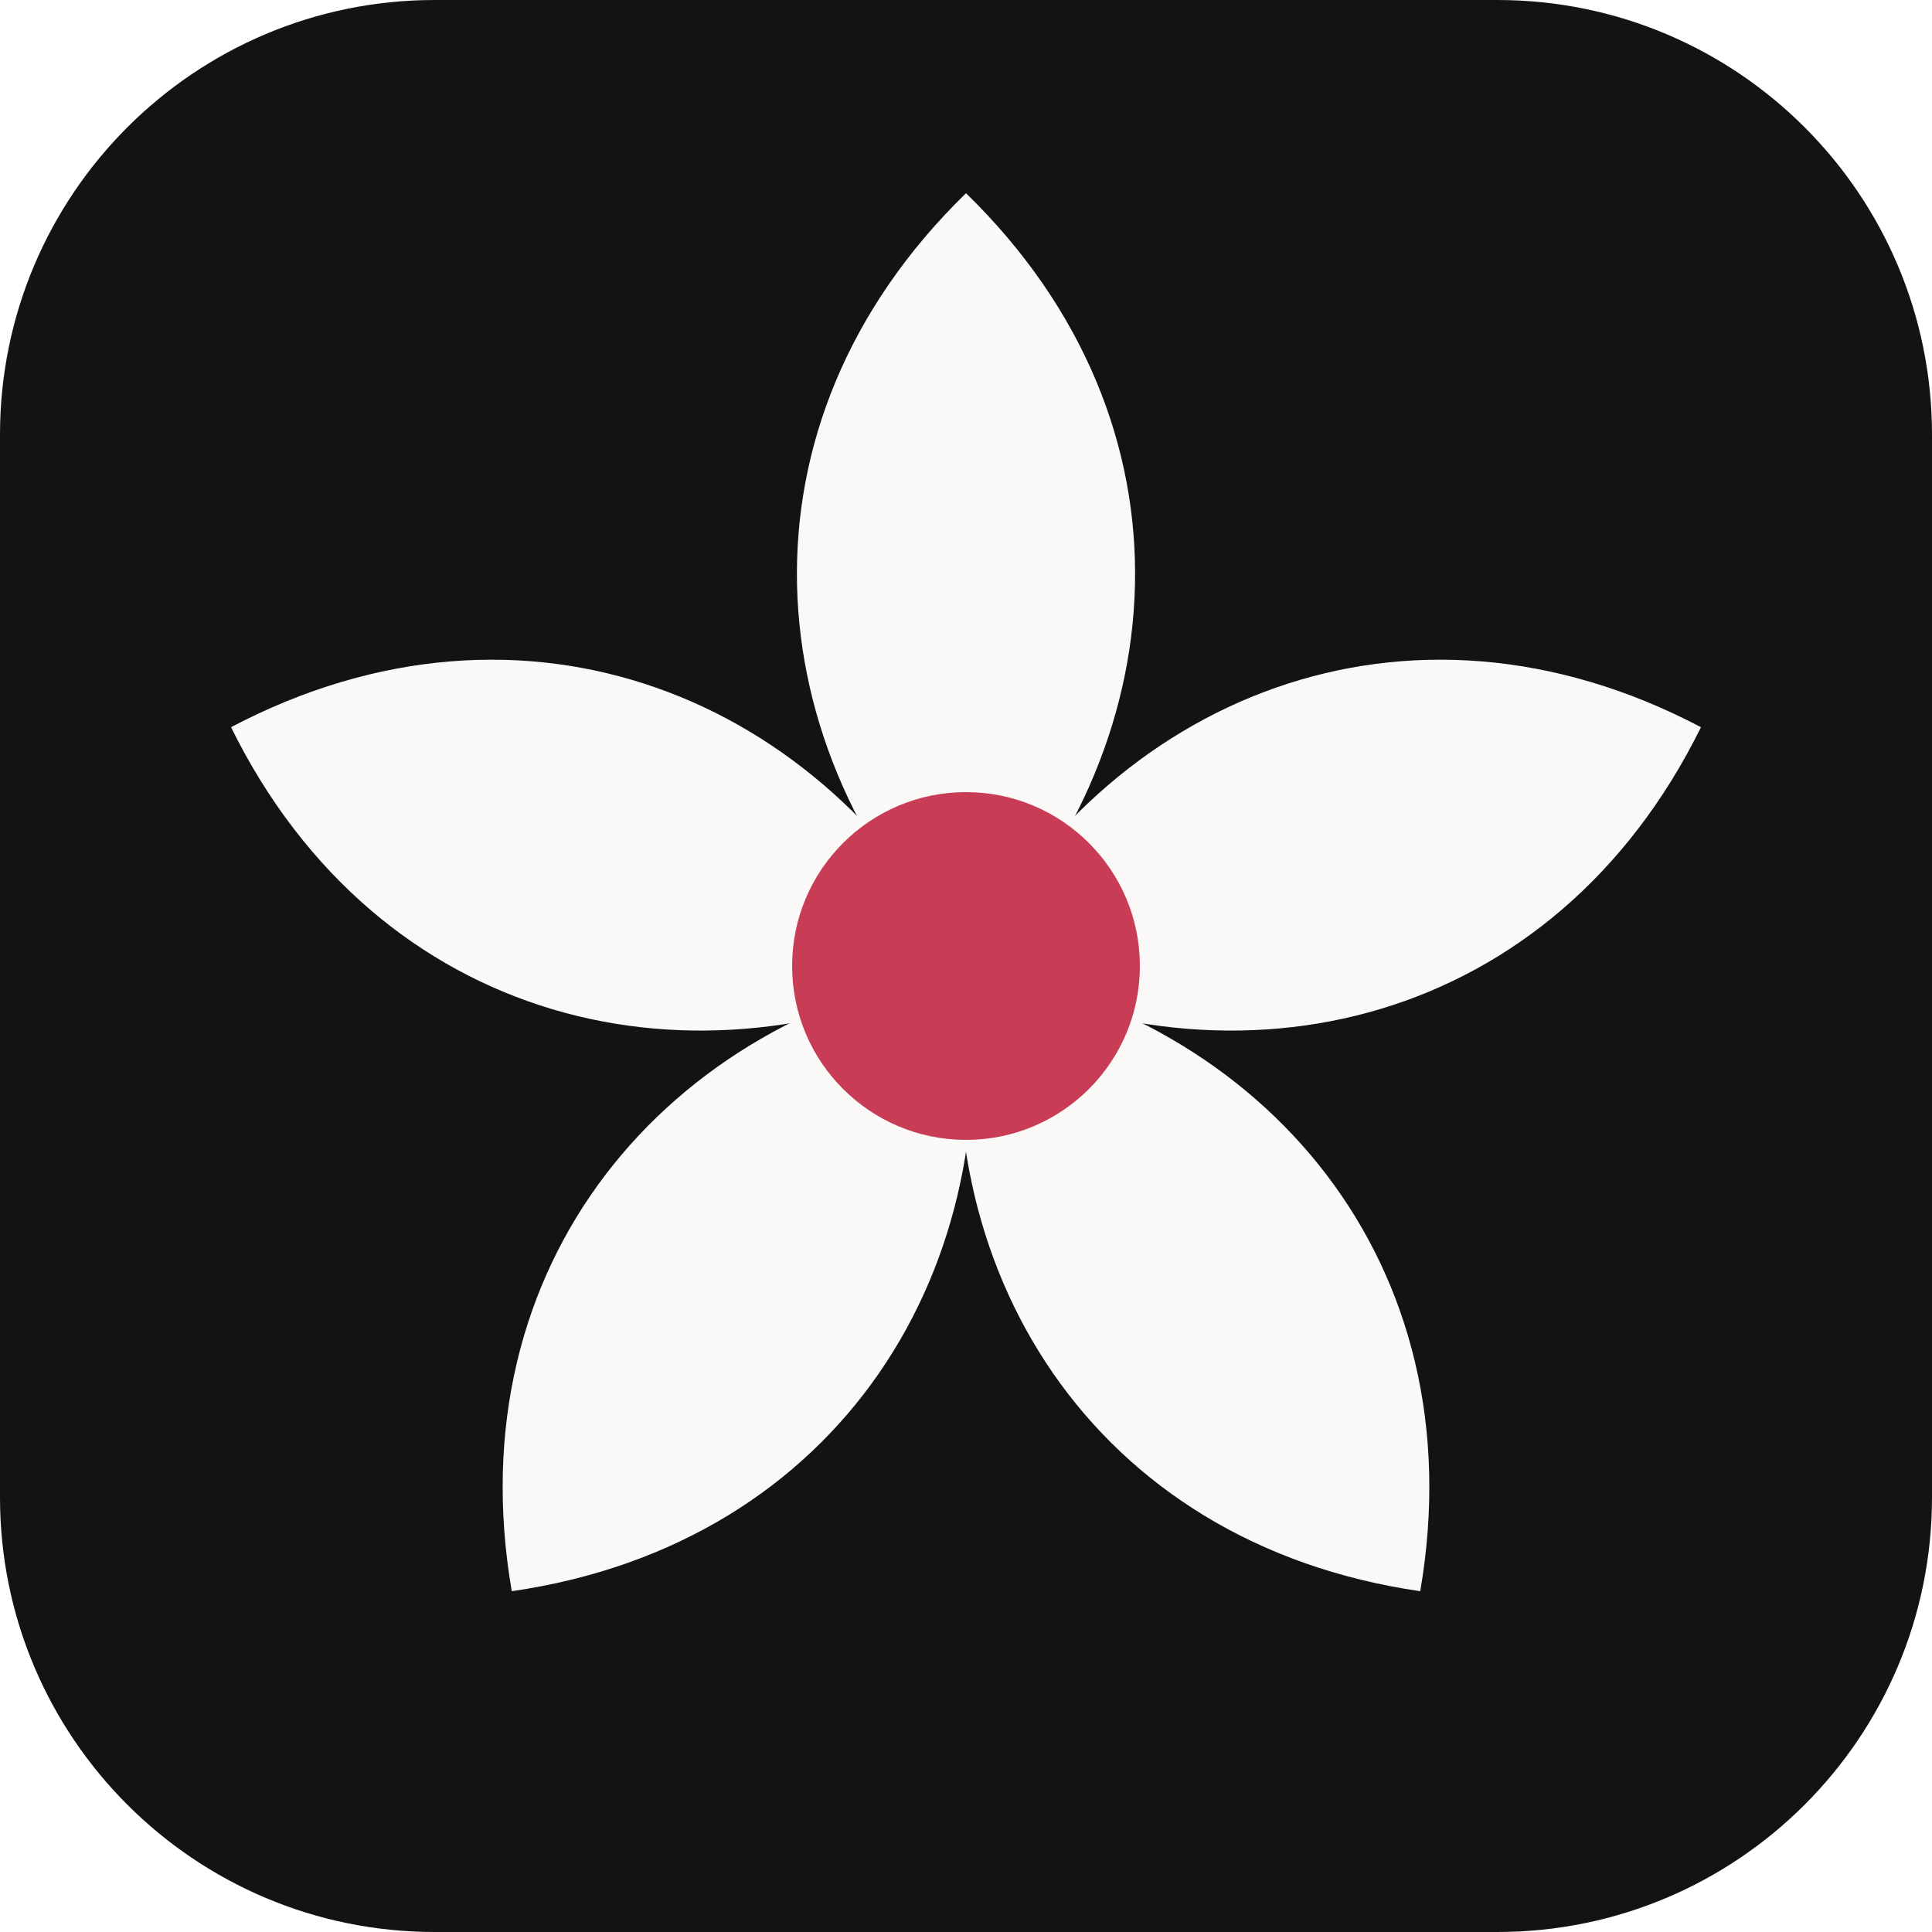
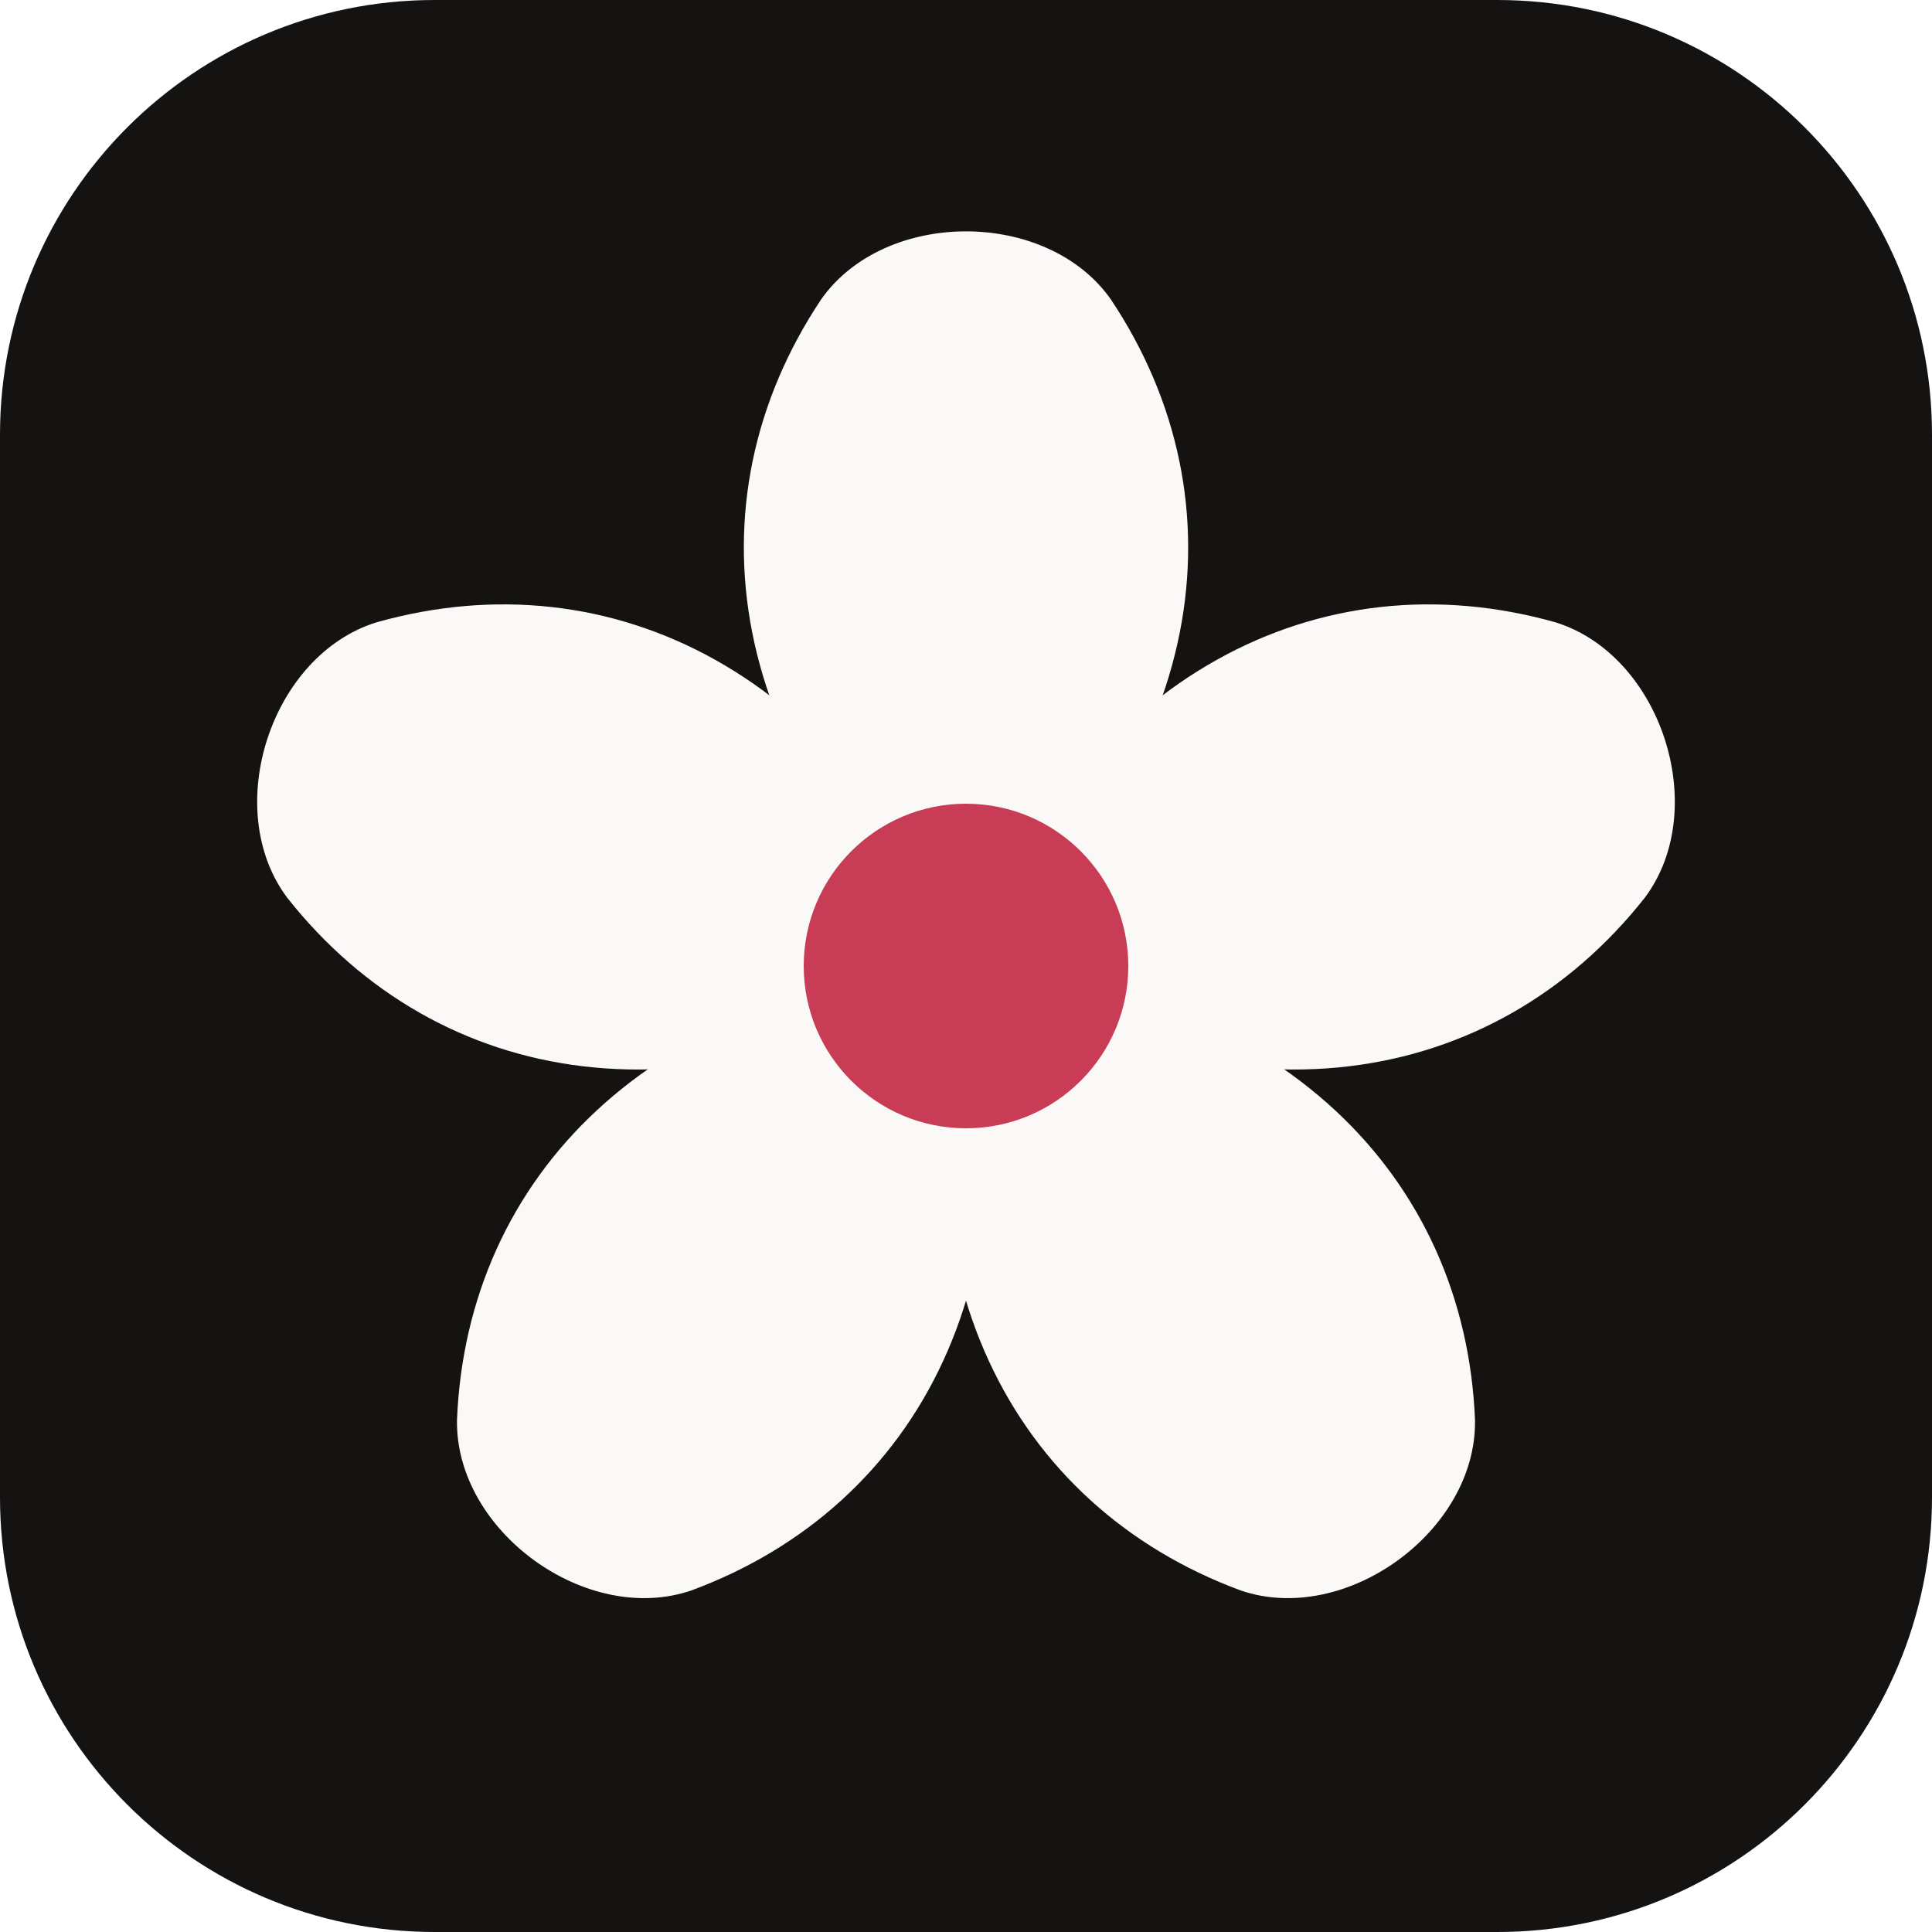
<svg xmlns="http://www.w3.org/2000/svg" viewBox="0 0 100 100" width="1024" height="1024" role="img" aria-label="design-storyboard">
  <rect width="100" height="100" rx="22.5" fill="#151312" />
  <g transform="translate(50 50) scale(1)">
-     <path d="M0 0 C11 -11.2 12.32 -28 0 -40 C-12.32 -28 -11 -11.2 0 0 Z" fill="#FAF9F7" transform="rotate(0)" />
-     <path d="M0 0 C11 -11.2 12.32 -28 0 -40 C-12.32 -28 -11 -11.2 0 0 Z" fill="#FAF9F7" transform="rotate(72)" />
-     <path d="M0 0 C11 -11.2 12.32 -28 0 -40 C-12.32 -28 -11 -11.2 0 0 Z" fill="#FAF9F7" transform="rotate(144)" />
-     <path d="M0 0 C11 -11.2 12.32 -28 0 -40 C-12.32 -28 -11 -11.2 0 0 Z" fill="#FAF9F7" transform="rotate(216)" />
-     <path d="M0 0 C11 -11.2 12.32 -28 0 -40 C-12.32 -28 -11 -11.2 0 0 Z" fill="#FAF9F7" transform="rotate(288)" />
-     <circle r="9" fill="#C93C55" />
+     <path d="M0 0 C12.5 -10.5 14.5 -24 7.5 -34.5 C4.2 -39.2 -4.2 -39.2 -7.5 -34.5 C-14.5 -24 -12.5 -10.5 0 0 Z" fill="#FAF9F7" transform="rotate(0)" />
+     <path d="M0 0 C12.5 -10.5 14.5 -24 7.5 -34.5 C4.2 -39.2 -4.2 -39.2 -7.5 -34.5 C-14.5 -24 -12.5 -10.5 0 0 Z" fill="#FAF9F7" transform="rotate(72)" />
+     <path d="M0 0 C12.5 -10.5 14.5 -24 7.5 -34.5 C4.2 -39.2 -4.2 -39.2 -7.5 -34.5 C-14.5 -24 -12.5 -10.5 0 0 Z" fill="#FAF9F7" transform="rotate(144)" />
+     <path d="M0 0 C12.5 -10.5 14.5 -24 7.5 -34.5 C4.2 -39.2 -4.2 -39.2 -7.5 -34.5 C-14.5 -24 -12.5 -10.5 0 0 Z" fill="#FAF9F7" transform="rotate(216)" />
+     <path d="M0 0 C12.5 -10.5 14.5 -24 7.5 -34.5 C4.2 -39.2 -4.2 -39.2 -7.5 -34.5 C-14.5 -24 -12.5 -10.5 0 0 Z" fill="#FAF9F7" transform="rotate(288)" />
+     <circle r="8.4" fill="#C93C55" />
  </g>
</svg>
